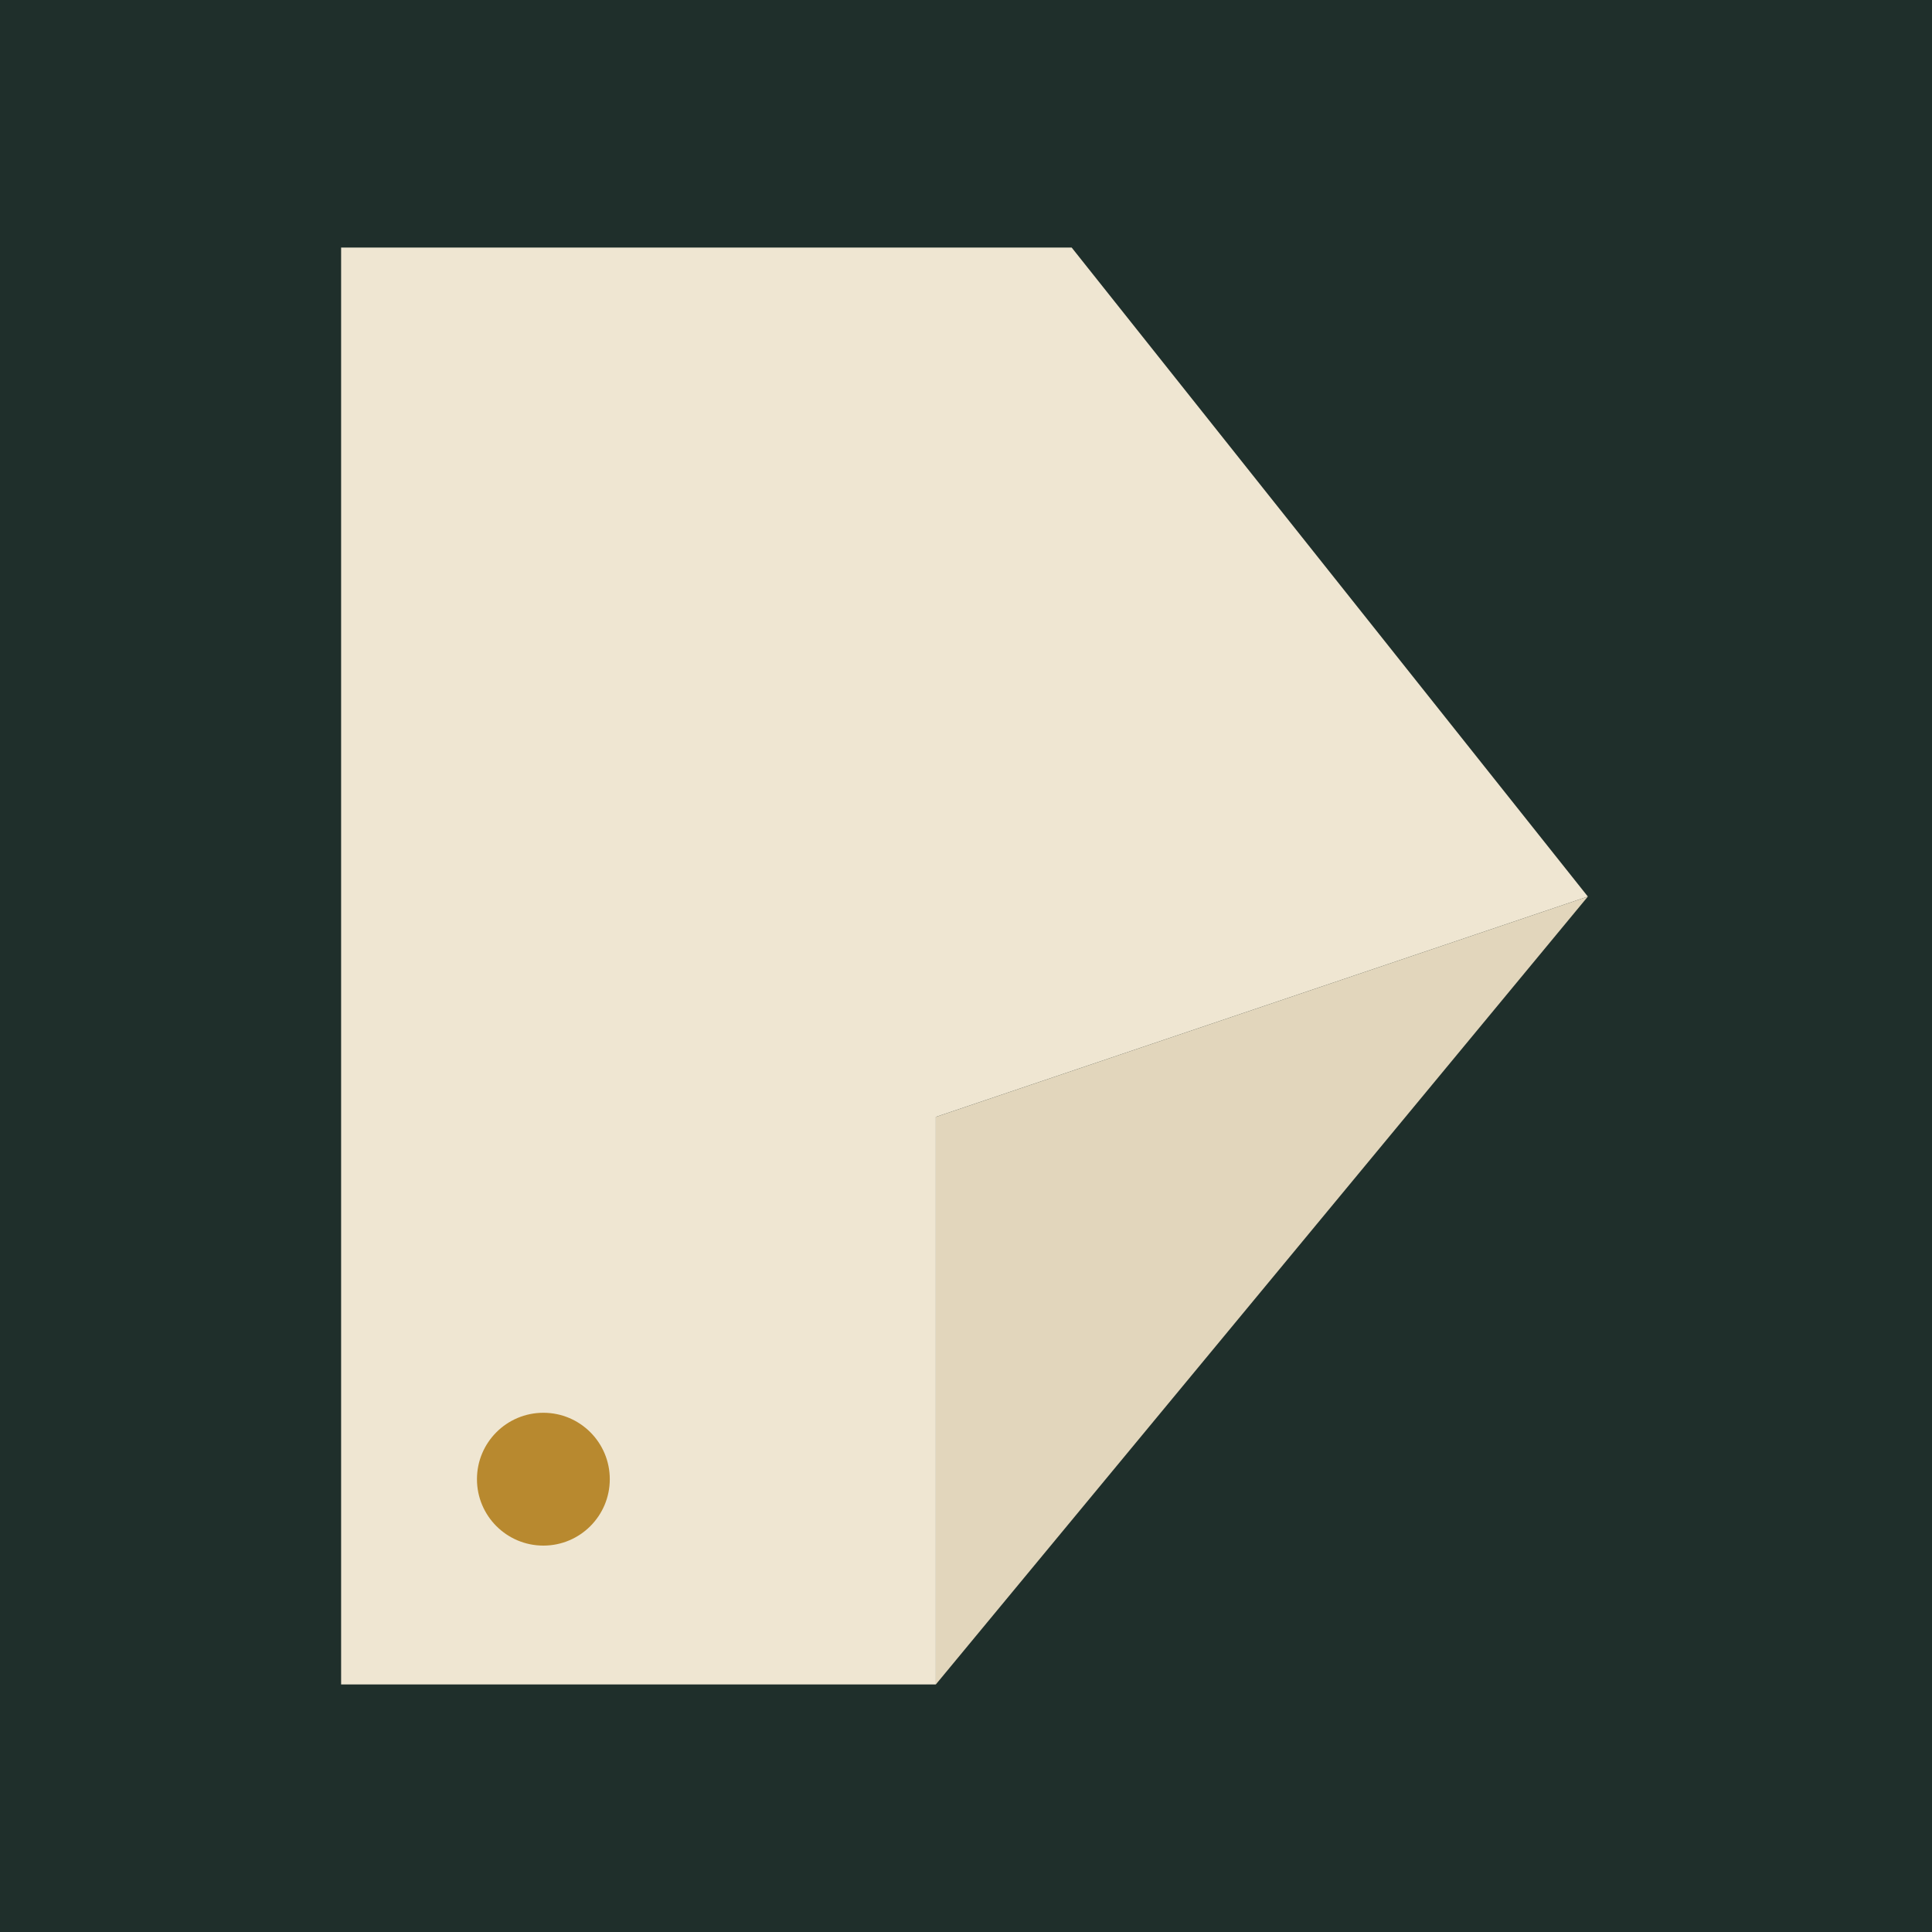
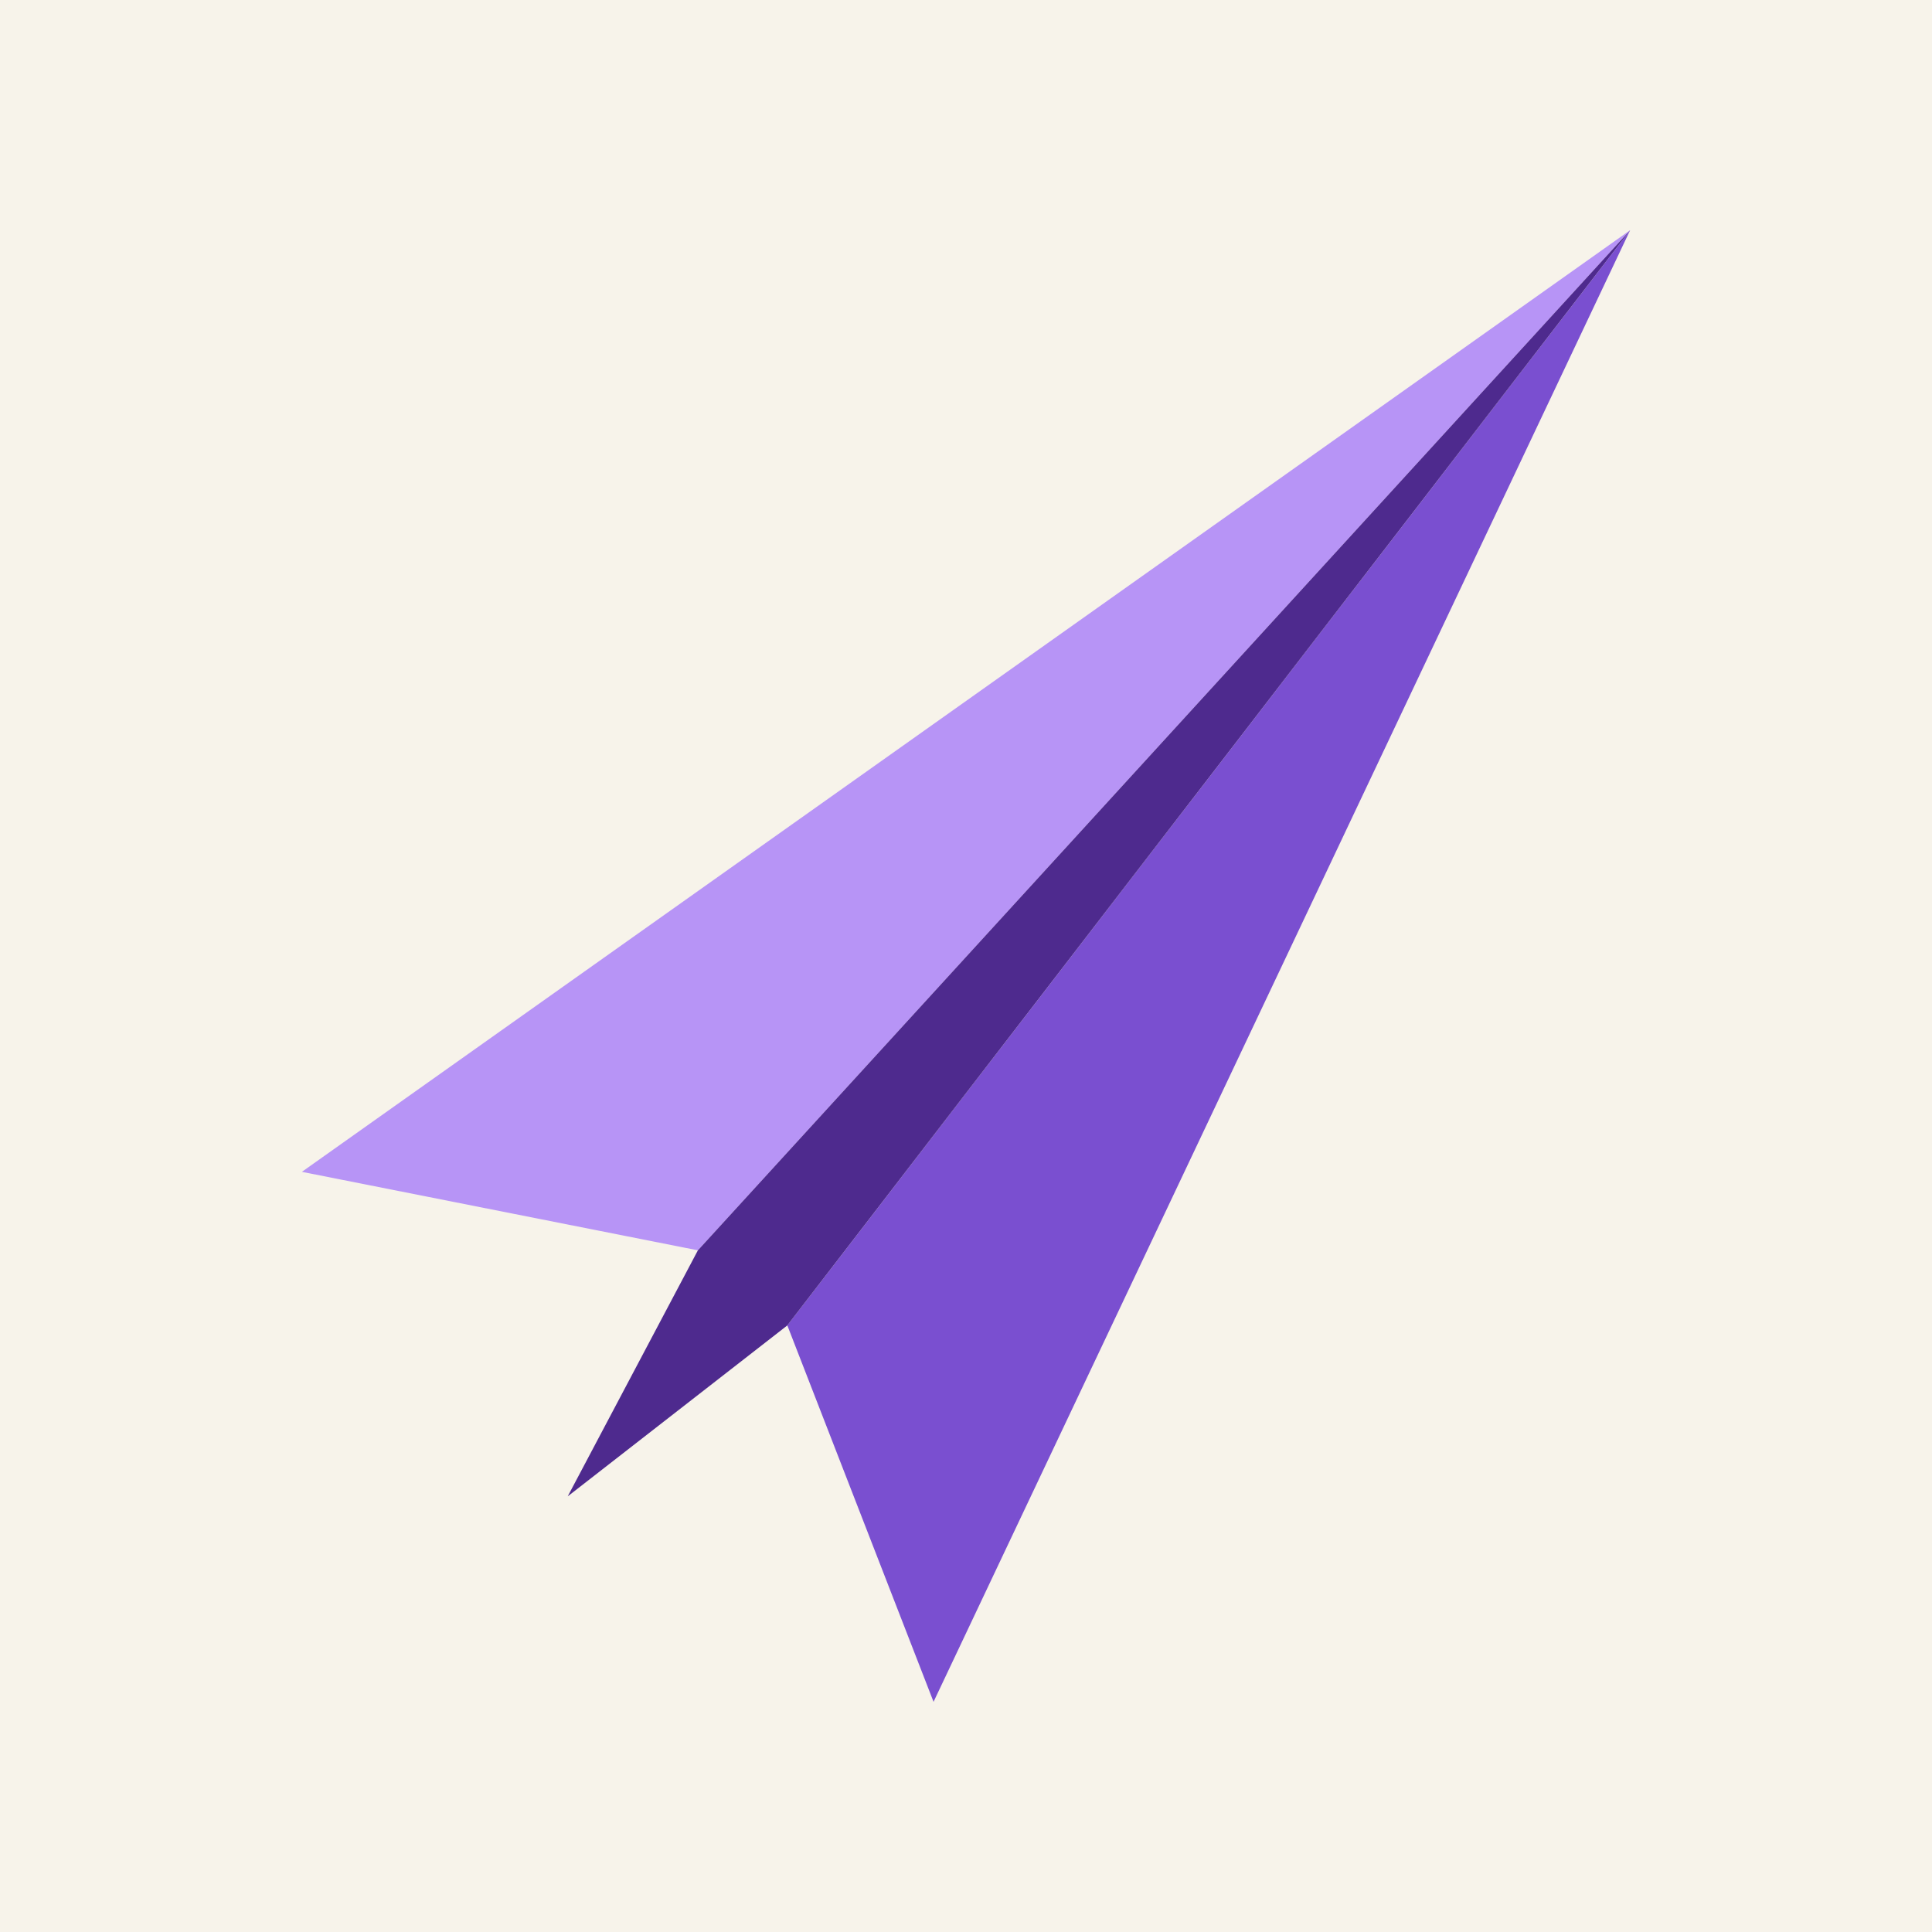
- <svg xmlns="http://www.w3.org/2000/svg" viewBox="0 0 64 64">
-   <rect width="64" height="64" fill="#1f2f2b" />
-   <path d="M11.3 8.2H35.5L52.6 29.7 31 37V55.8H11.3z" fill="#efe6d2" />
-   <path d="M31 37L52.6 29.7 31 55.8z" fill="#e2d6bc" />
-   <circle cx="18" cy="49" r="2.2" fill="#b8892f" />
+ <svg xmlns="http://www.w3.org/2000/svg" viewBox="0 0 1024 1024">
+   <rect width="1024" height="1024" fill="#F7F3EA" />
+   <polygon points="864.0,122.0 160.0,621.1 369.9,662.7" fill="#B794F6" />
+   <polygon points="864.0,122.0 417.3,702.5 494.8,902.0" fill="#7A4FD0" />
+   <polygon points="864.0,122.0 369.9,662.7 300.9,793.1 417.3,702.5" fill="#4E2A8E" />
</svg>
